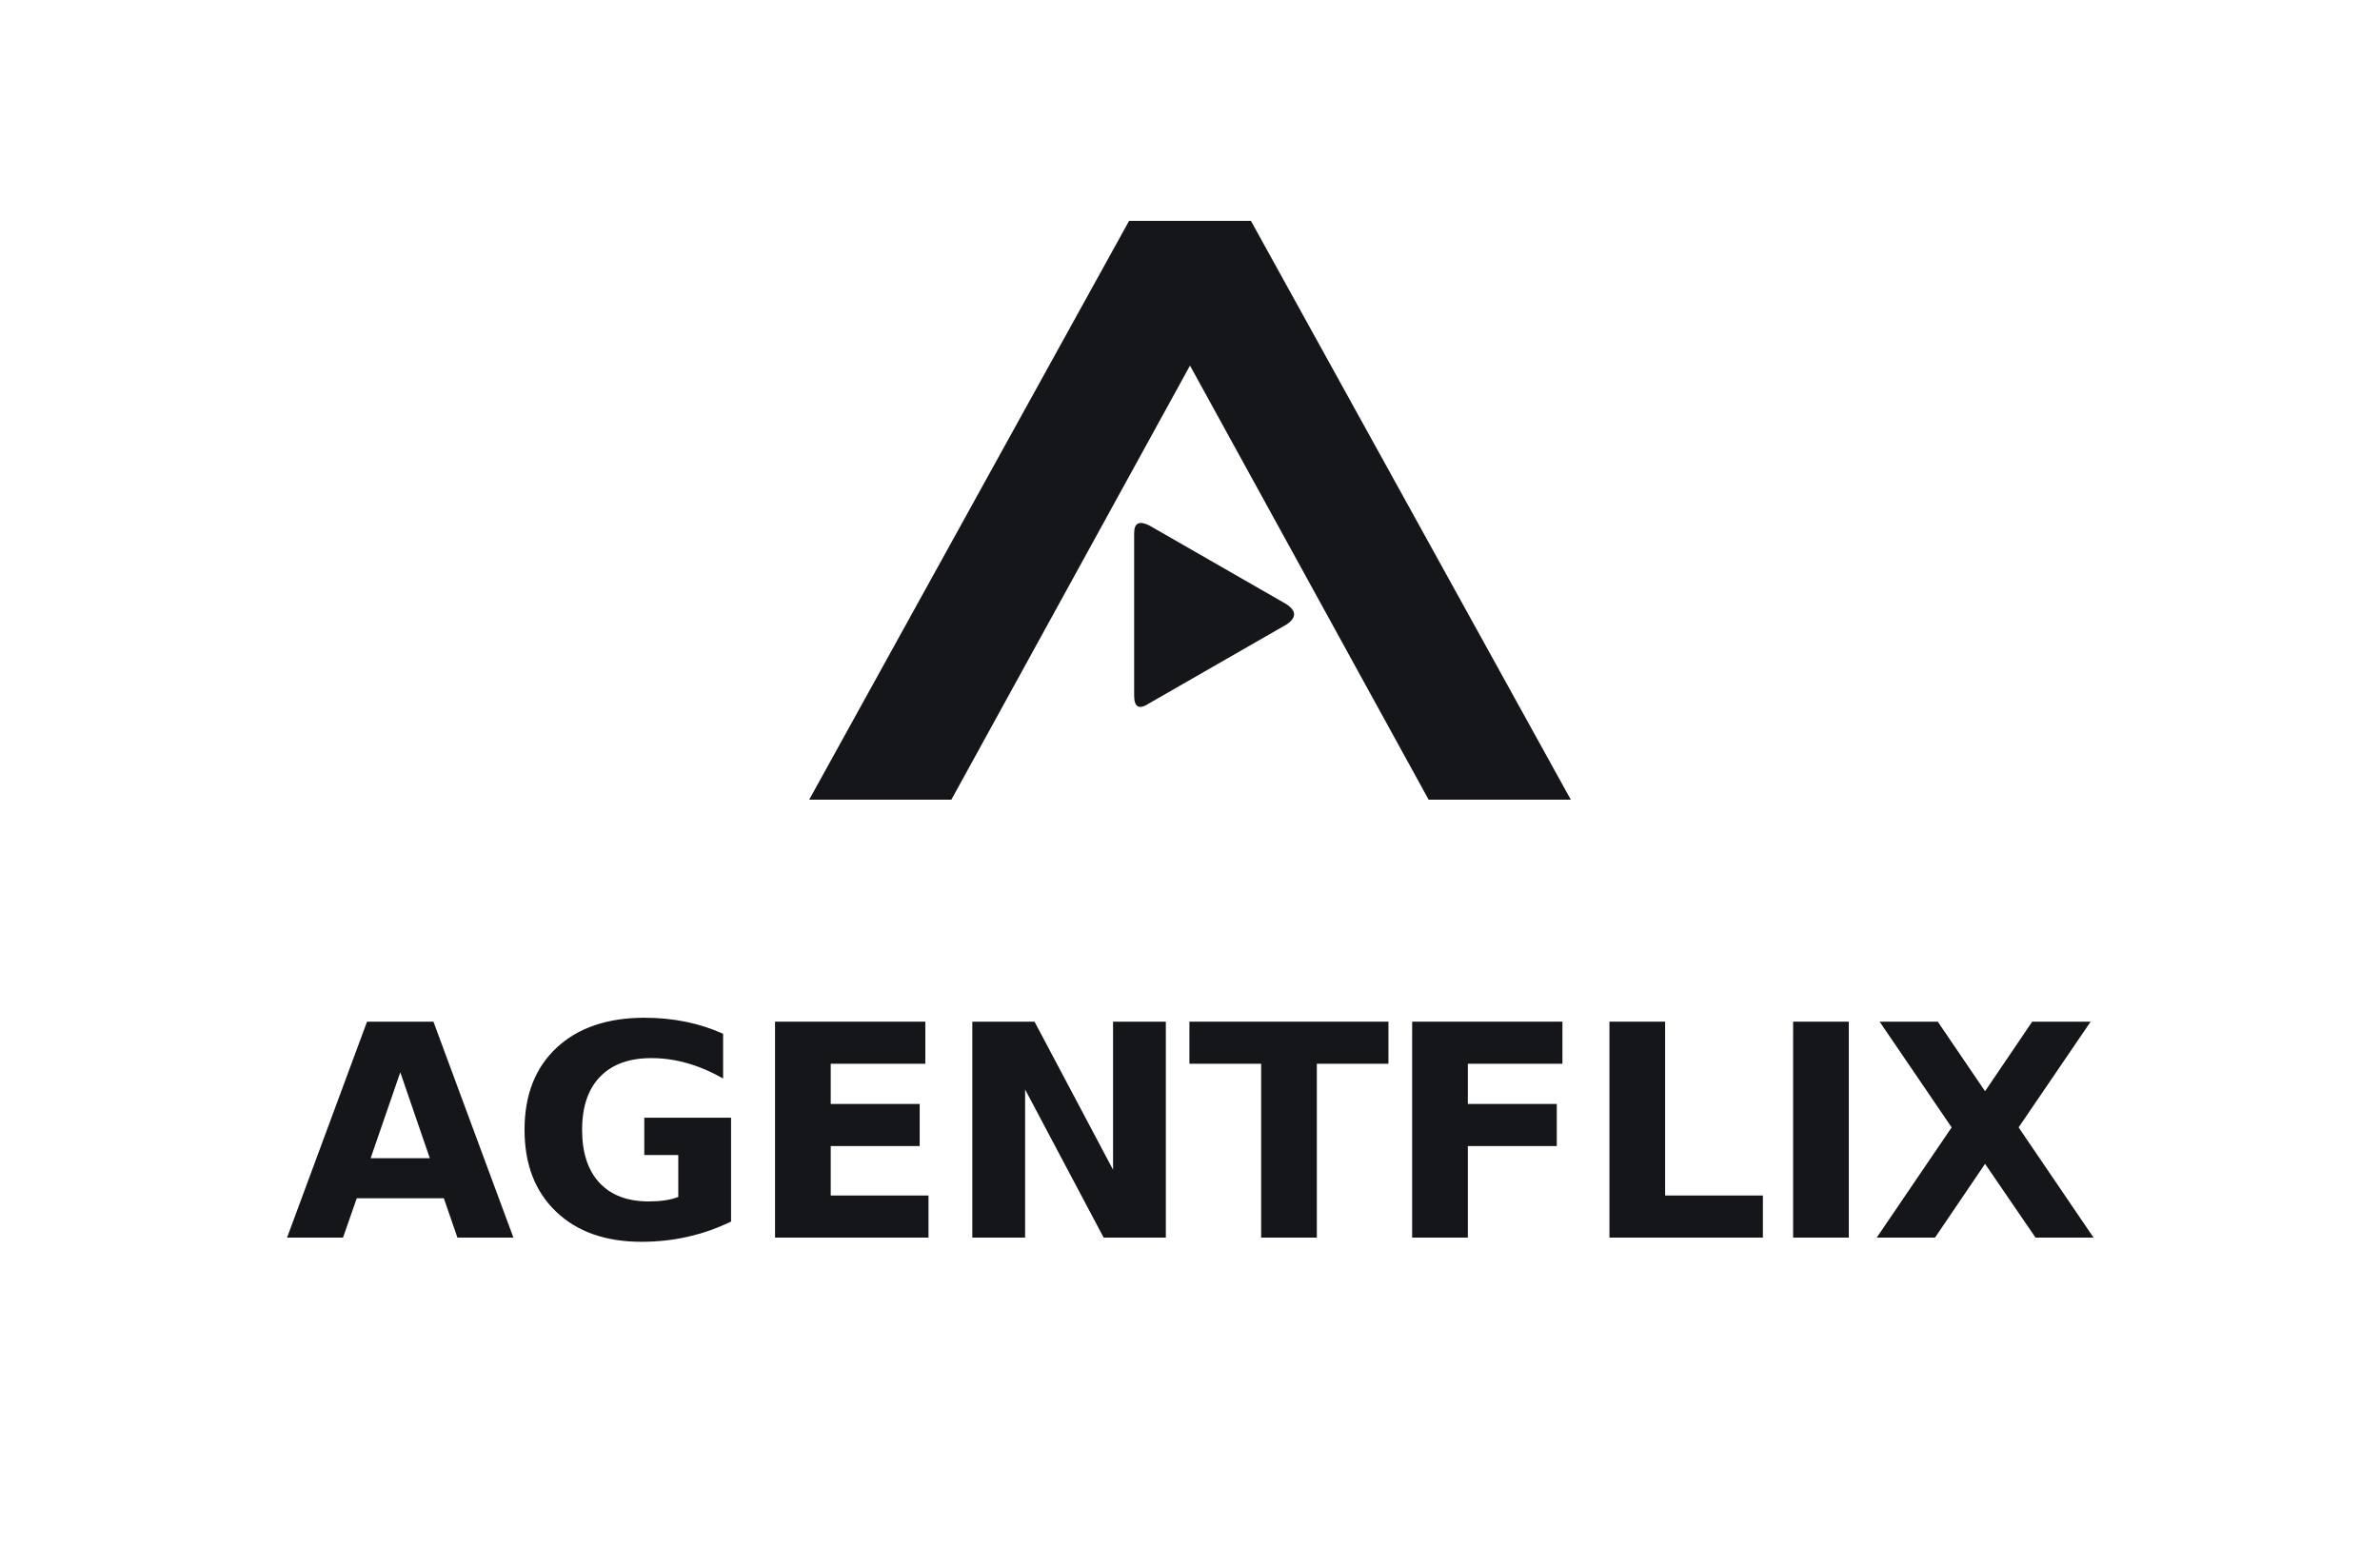
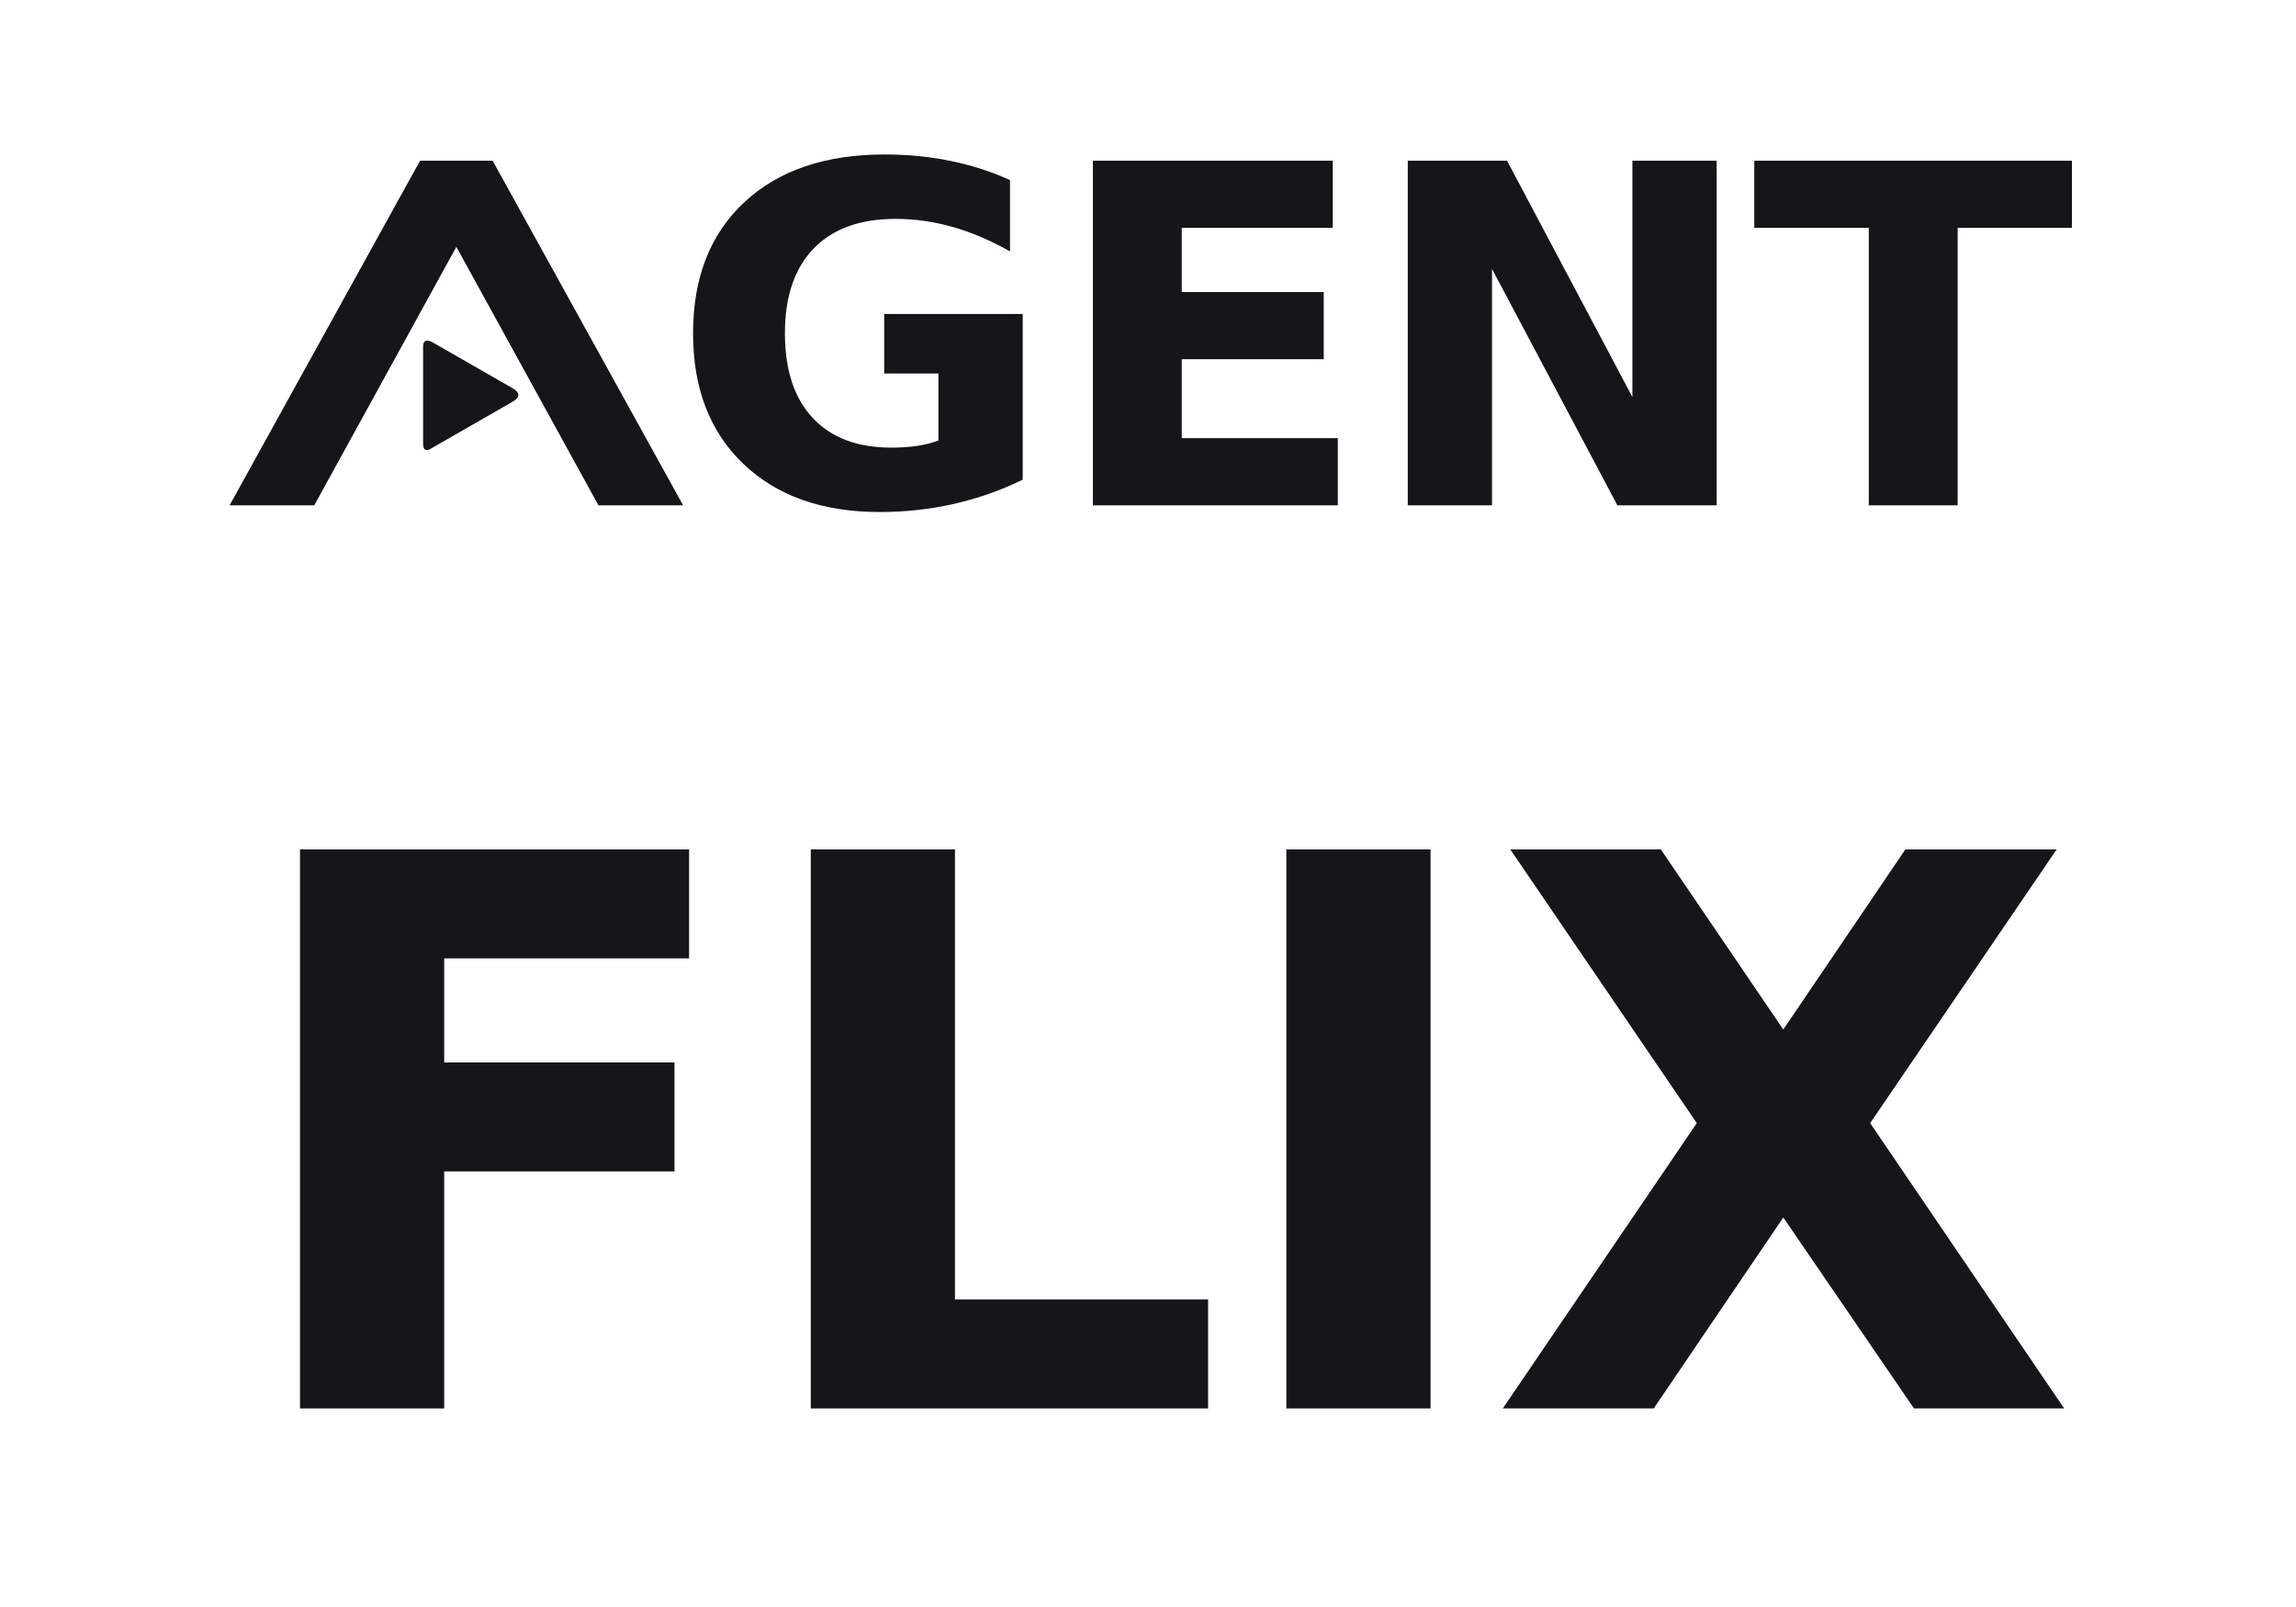
- <svg xmlns="http://www.w3.org/2000/svg" width="1000" height="650" viewBox="0 0 1000 650" role="img" aria-label="AgentFlix">
-   <g transform="translate(340 80) scale(1.066667)" fill="#14161A">
-     <path d="M 0 240 L 126 12 L 174 12 L 300 240 L 244 240 L 150 69 L 56 240 Z" />
-     <path d="M 128 135 Q 128 129 134 132 L 188 163 Q 194 167 188 171 L 134 202 Q 128 206 128 199 Z" />
+ <svg xmlns="http://www.w3.org/2000/svg" width="1000" height="700" viewBox="0 0 1000 700" role="img" aria-label="AgentFlix">
+   <g transform="translate(100 70) scale(0.6584014)">
+     <path fill="#14161A" d="M0 228 126 0H174L300 228H244L150 57 56 228Z" />
+     <path fill="#14161A" d="M128 123Q128 117 134 120L188 151Q194 155 188 159L134 190Q128 194 128 187Z" />
+     <g transform="translate(291 0)">
+       <path fill="#14161A" transform="translate(0 228) scale(0.1527127 -0.1527127)" d="M1530 111Q1386 41 1231.0 6.0Q1076 -29 911 -29Q538 -29 320.0 179.5Q102 388 102 745Q102 1106 324.0 1313.0Q546 1520 932 1520Q1081 1520 1217.5 1492.0Q1354 1464 1475 1409V1100Q1350 1171 1226.5 1206.0Q1103 1241 979 1241Q749 1241 624.5 1112.5Q500 984 500 745Q500 508 620.0 379.0Q740 250 961 250Q1021 250 1072.5 257.5Q1124 265 1165 281V571H930V829H1530Z" />
+       <path fill="#14161A" transform="translate(251.365 228) scale(0.1527127 -0.1527127)" d="M188 1493H1227V1202H573V924H1188V633H573V291H1249V0H188Z" />
+       <path fill="#14161A" transform="translate(459.6651 228) scale(0.1527127 -0.1527127)" d="M188 1493H618L1161 469V1493H1526V0H1096L553 1024V0H188Z" />
+       <path fill="#14161A" transform="translate(716.0697 228) scale(0.1527127 -0.1527127)" d="M10 1493H1386V1202H891V0H506V1202H10Z" />
+     </g>
  </g>
-   <g transform="translate(120 520) scale(0.06077083 -0.06077083)">
-     <path fill="#14161A" transform="translate(0 0)" d="M1094 272H492L397 0H10L563 1493H1022L1575 0H1188ZM588 549H997L793 1143Z" />
-     <path fill="#14161A" transform="translate(1550 0)" d="M1530 111Q1386 41 1231.0 6.0Q1076 -29 911 -29Q538 -29 320.0 179.5Q102 388 102 745Q102 1106 324.0 1313.0Q546 1520 932 1520Q1081 1520 1217.5 1492.0Q1354 1464 1475 1409V1100Q1350 1171 1226.5 1206.0Q1103 1241 979 1241Q749 1241 624.5 1112.5Q500 984 500 745Q500 508 620.0 379.0Q740 250 961 250Q1021 250 1072.5 257.5Q1124 265 1165 281V571H930V829H1530Z" />
-     <path fill="#14161A" transform="translate(3196 0)" d="M188 1493H1227V1202H573V924H1188V633H573V291H1249V0H188Z" />
-     <path fill="#14161A" transform="translate(4560 0)" d="M188 1493H618L1161 469V1493H1526V0H1096L553 1024V0H188Z" />
-     <path fill="#14161A" transform="translate(6239 0)" d="M10 1493H1386V1202H891V0H506V1202H10Z" />
-     <path fill="#14161A" transform="translate(7601 0)" d="M188 1493H1227V1202H573V924H1188V633H573V0H188Z" />
-     <path fill="#14161A" transform="translate(8965 0)" d="M188 1493H573V291H1249V0H188Z" />
-     <path fill="#14161A" transform="translate(10235 0)" d="M188 1493H573V0H188Z" />
-     <path fill="#14161A" transform="translate(10962 0)" d="M1020 762 1538 0H1137L788 510L442 0H39L557 762L59 1493H461L788 1012L1114 1493H1518Z" />
+   <g transform="translate(100 370) scale(1.068012)">
+     <path fill="#14161A" transform="translate(0 228) scale(0.1527127 -0.1527127)" d="M188 1493H1227V1202H573V924H1188V633H573V0H188Z" />
+     <path fill="#14161A" transform="translate(208.3001 228) scale(0.1527127 -0.1527127)" d="M188 1493H573V291H1249V0H188Z" />
+     <path fill="#14161A" transform="translate(402.2451 228) scale(0.1527127 -0.1527127)" d="M188 1493H573V0H188Z" />
+     <path fill="#14161A" transform="translate(513.2672 228) scale(0.1527127 -0.1527127)" d="M1020 762 1538 0H1137L788 510L442 0H39L557 762L59 1493H461L788 1012L1114 1493H1518Z" />
  </g>
</svg>
